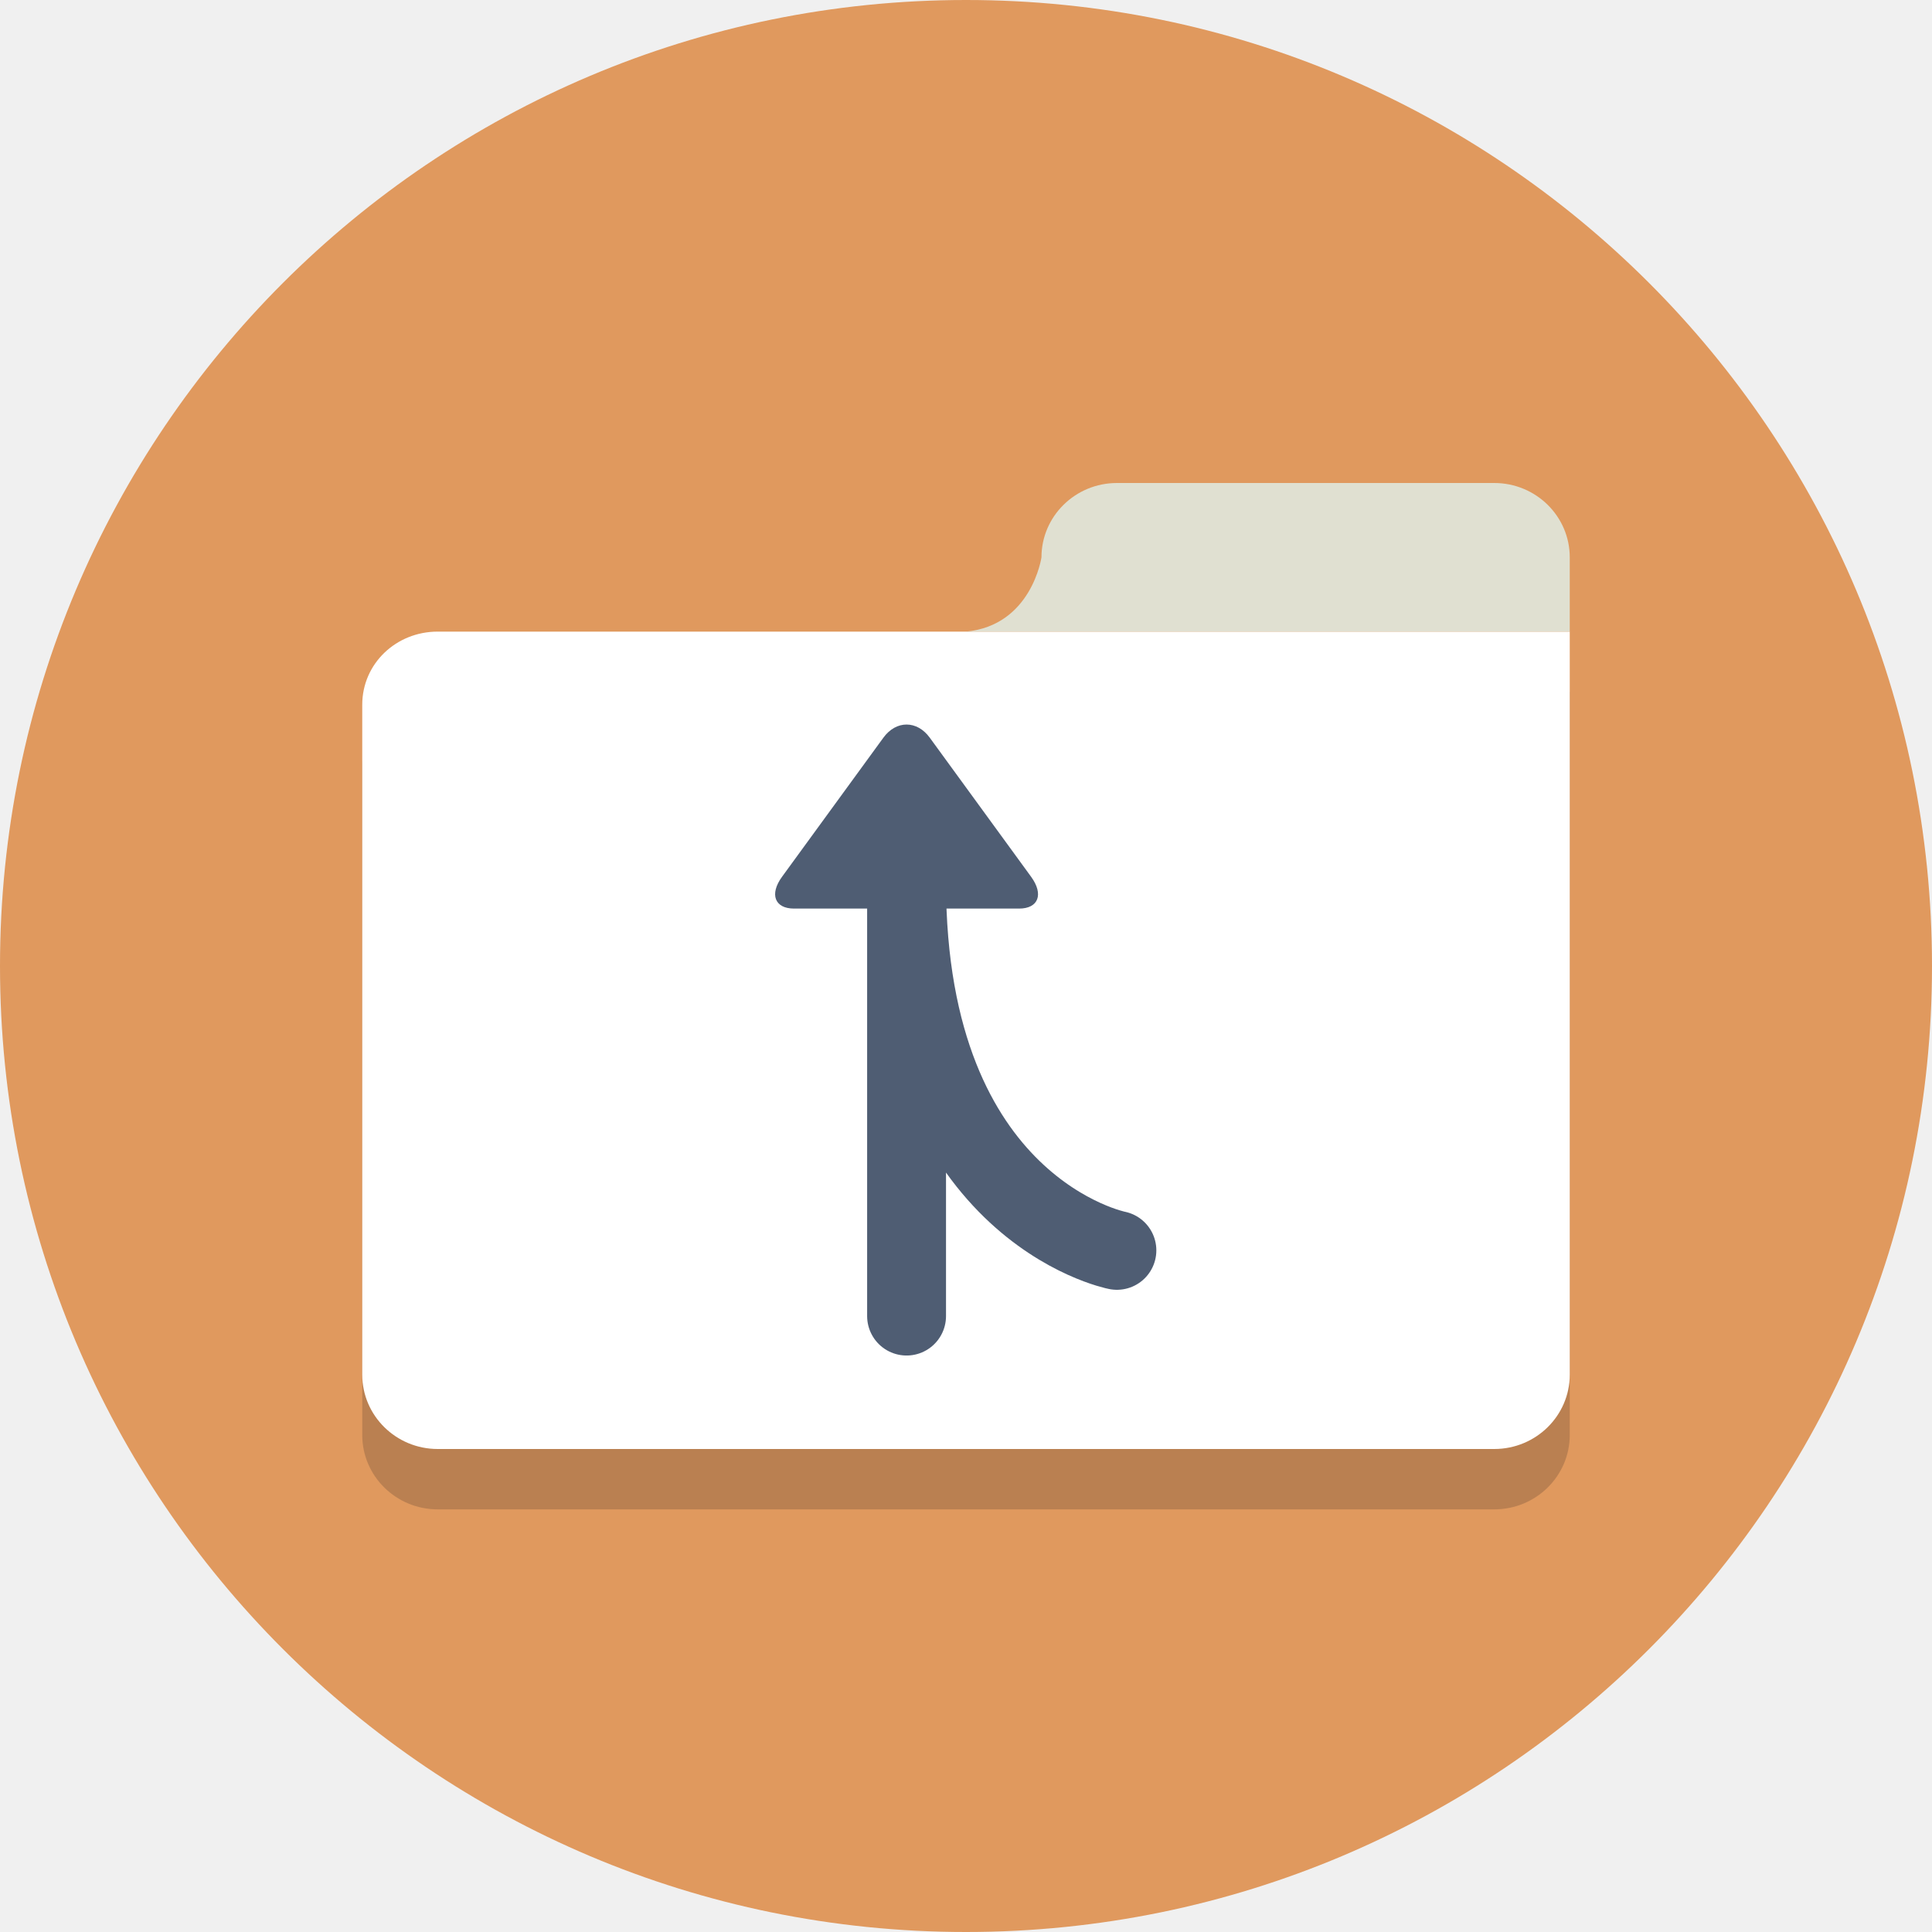
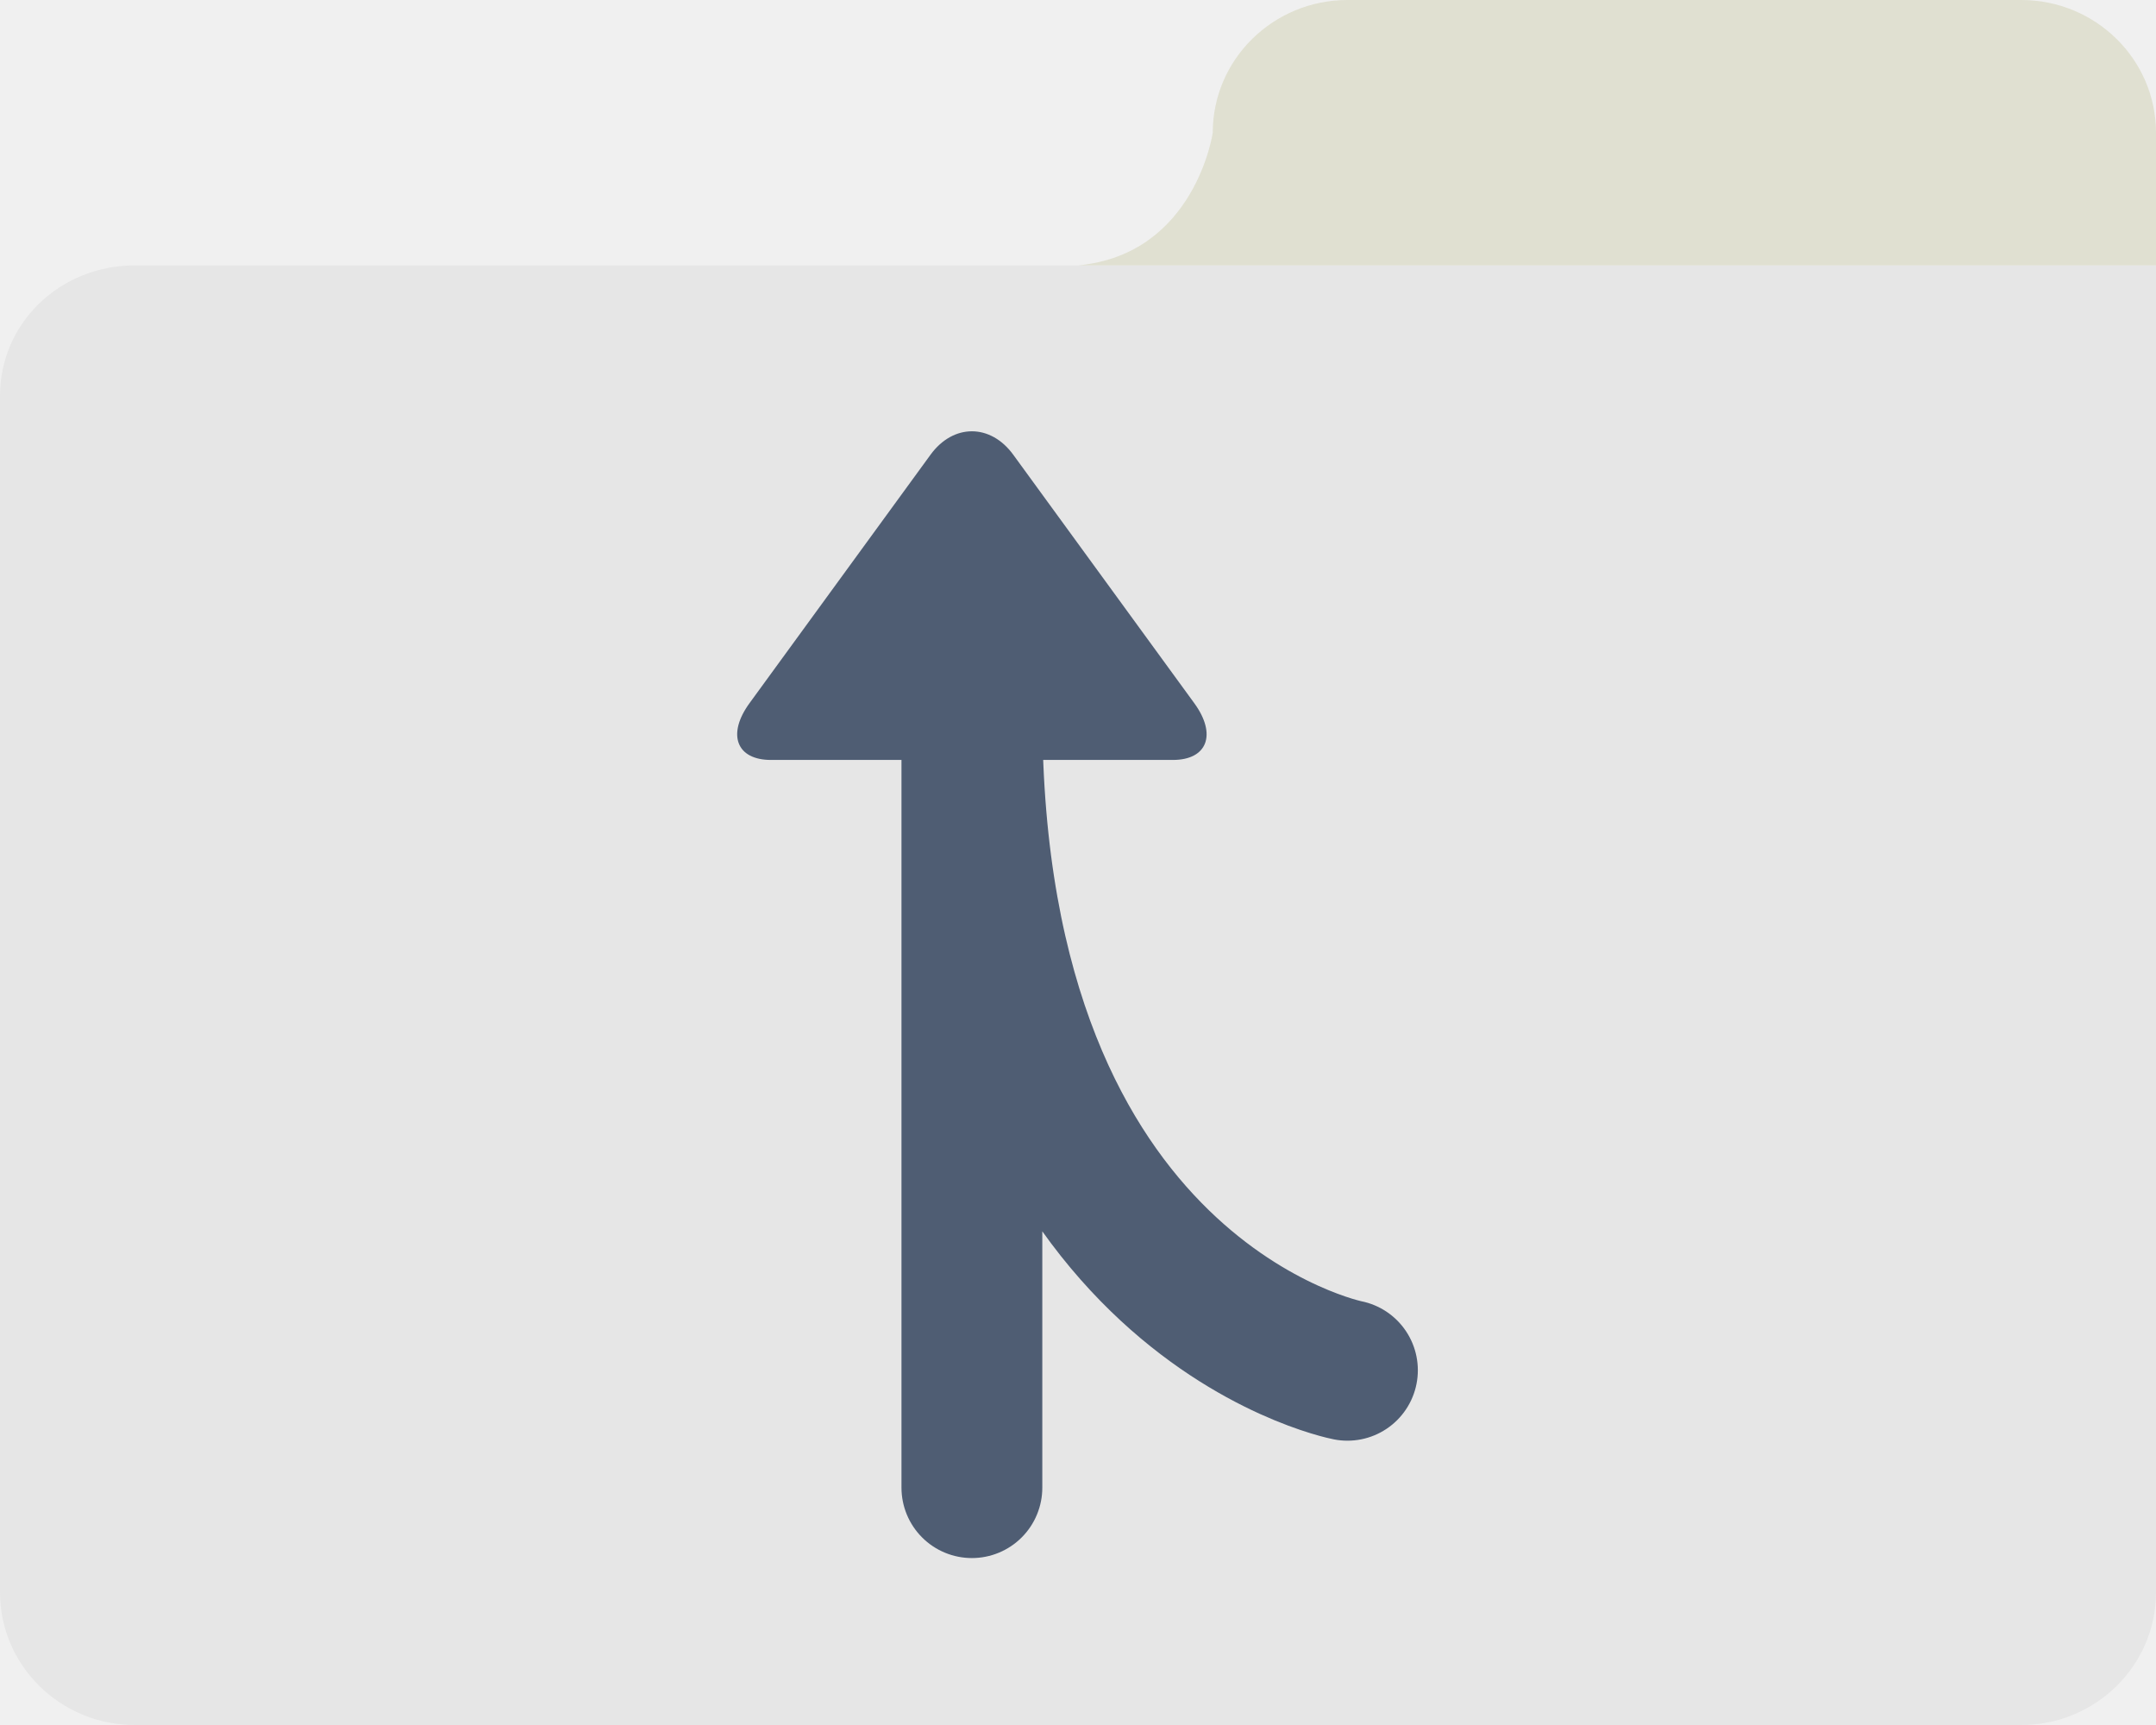
- <svg xmlns="http://www.w3.org/2000/svg" enable-background="new 0 0 64 64" version="1.1" viewBox="0 0 64 64" xml:space="preserve">
-   <circle cx="32" cy="32" r="32" fill="#e0995e" />
-   <g opacity=".2">
-     <path d="m32 22.923h-17.5c-1.38 0-2.5 1.063-2.5 2.422v22.193c0 1.359 1.12 2.462 2.5 2.462h35c1.38 0 2.5-1.103 2.5-2.462v-24.615z" fill="#231f20" />
+ <svg xmlns="http://www.w3.org/2000/svg" enable-background="new 0 0 64 64" version="1.1" viewBox="0 0 40 32" xml:space="preserve">
+   <g transform="translate(-12,-16)" fill="#e6e6e6">
+     <g fill="#e6e6e6">
+       <path d="m32 20.923h-17.5c-1.38 0-2.5 1.063-2.5 2.422v22.193c0 1.359 1.12 2.462 2.5 2.462h35c1.38 0 2.5-1.103 2.5-2.462v-24.615z" fill="#e6e6e6" />
+     </g>
  </g>
-   <path d="m32 20.923h-17.5c-1.38 0-2.5 1.063-2.5 2.422v22.193c0 1.359 1.12 2.462 2.5 2.462h35c1.38 0 2.5-1.103 2.5-2.462v-24.615z" fill="#fff" />
-   <path d="m52 18.462c0-1.359-1.12-2.462-2.5-2.462h-12.5c-1.38 0-2.5 1.103-2.5 2.462 0 0-0.325 2.257-2.5 2.461h20z" fill="#e0e0d1" />
-   <g transform="matrix(.43546 0 0 .43546 19.6 3.5444)">
+   <g transform="translate(-12,-16)">
+     <path d="m52 18.462c0-1.359-1.12-2.462-2.5-2.462h-12.5c-1.38 0-2.5 1.103-2.5 2.462 0 0-0.325 2.257-2.5 2.461h20z" fill="#e0e0d1" />
+   </g>
+   <g transform="matrix(.43546 0 0 .43546 7.5999 -12.456)">
    <path d="m39.955 86.978s-16-3.125-16-28v33" fill="none" stroke="#4f5d73" stroke-linecap="round" stroke-miterlimit="10" stroke-width="6" />
    <path d="m15.394 60.978c-1.471 0-1.883-1.088-0.914-2.418l7.713-10.585c0.969-1.33 2.555-1.33 3.524 0l7.713 10.585c0.969 1.33 0.558 2.418-0.914 2.418z" fill="#4f5d73" />
  </g>
</svg>
